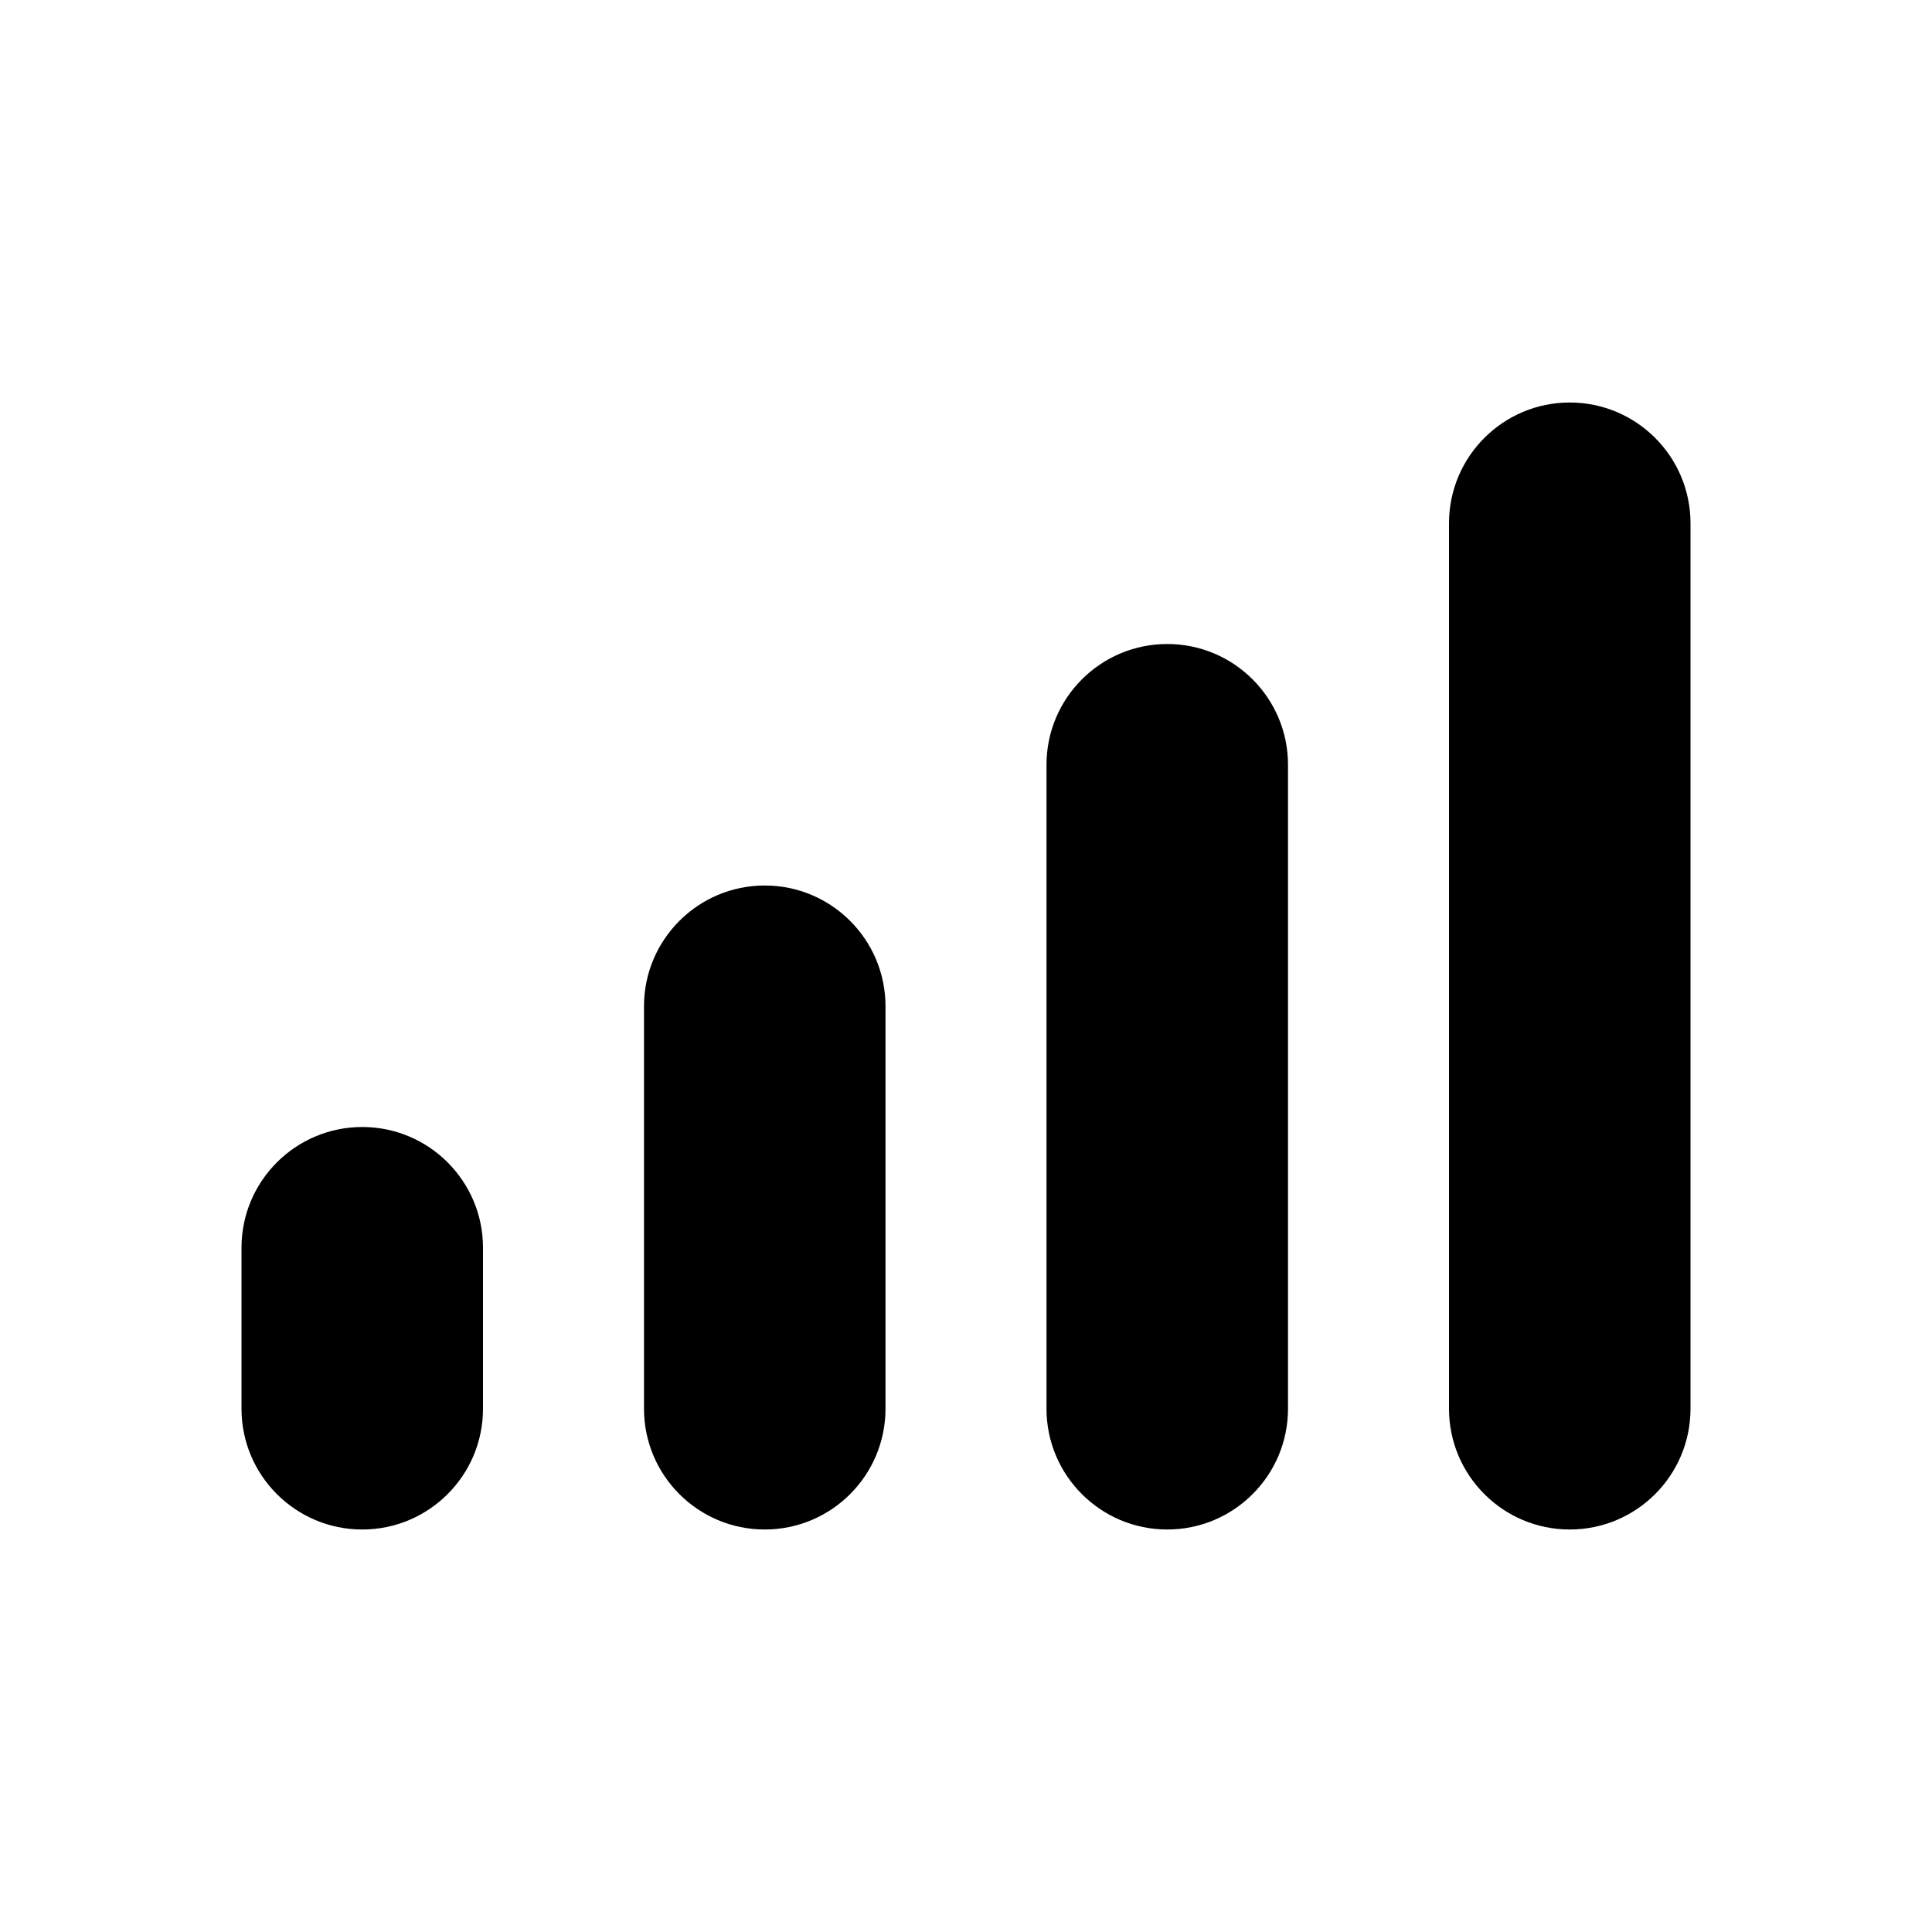
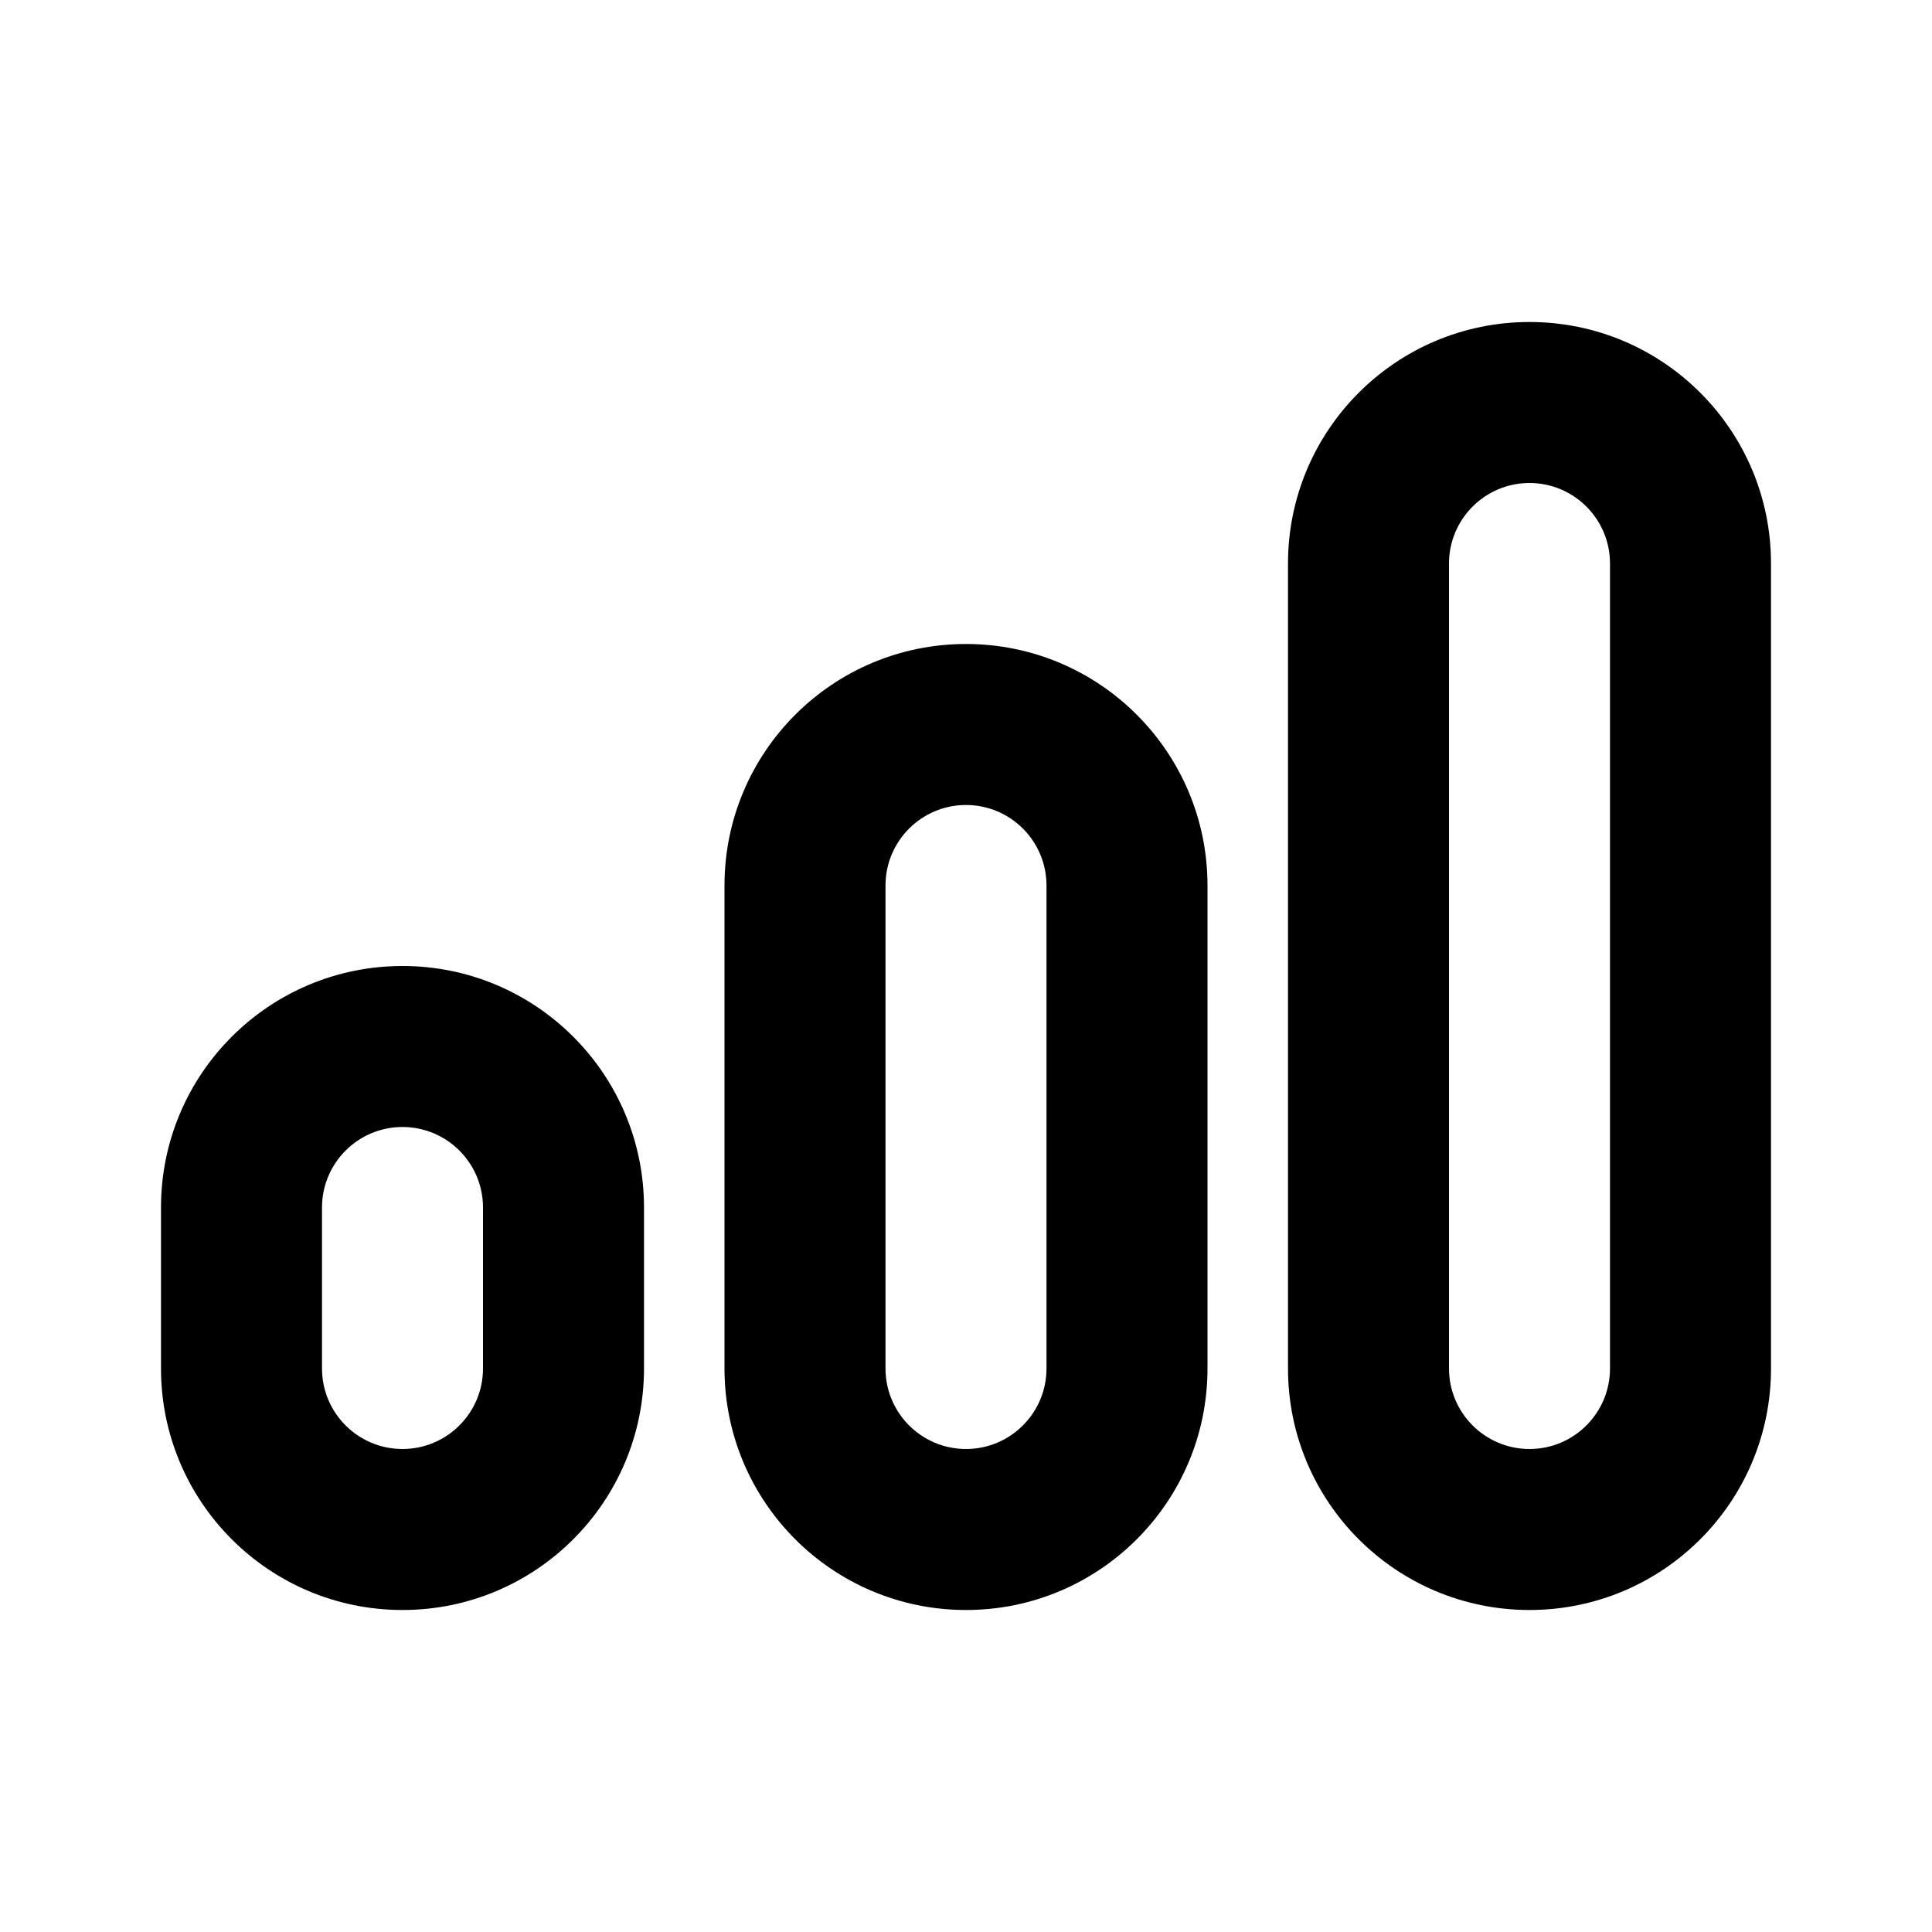
<svg xmlns="http://www.w3.org/2000/svg" viewBox="0 0 24 24" fill="currentColor">
-   <path d="M3 15.5C3 14.672 3.672 14 4.5 14C5.328 14 6 14.672 6 15.5V17.5C6 18.328 5.328 19 4.5 19C3.672 19 3 18.328 3 17.5V15.5Z" fill="currentColor" />
-   <path d="M8 12.5C8 11.672 8.672 11 9.5 11C10.328 11 11 11.672 11 12.5V17.5C11 18.328 10.328 19 9.5 19C8.672 19 8 18.328 8 17.5V12.5Z" fill="currentColor" />
-   <path d="M13 9.5C13 8.672 13.672 8 14.5 8C15.328 8 16 8.672 16 9.5V17.5C16 18.328 15.328 19 14.5 19C13.672 19 13 18.328 13 17.5V9.5Z" fill="currentColor" />
-   <path d="M18 6.5C18 5.672 18.672 5 19.5 5C20.328 5 21 5.672 21 6.5V17.5C21 18.328 20.328 19 19.5 19C18.672 19 18 18.328 18 17.5V6.5Z" fill="currentColor" />
+   <path d="M6 15C6 14.448 5.552 14 5 14C4.448 14 4 14.448 4 15V17C4 17.552 4.448 18 5 18C5.552 18 6 17.552 6 17V15ZM8 17C8 18.657 6.657 20 5 20C3.343 20 2 18.657 2 17V15C2 13.343 3.343 12 5 12C6.657 12 8 13.343 8 15V17Z" fill="currentColor" />
+   <path d="M13 11C13 10.448 12.552 10 12 10C11.448 10 11 10.448 11 11V17C11 17.552 11.448 18 12 18C12.552 18 13 17.552 13 17V11ZM15 17C15 18.657 13.657 20 12 20C10.343 20 9 18.657 9 17V11C9 9.343 10.343 8 12 8C13.657 8 15 9.343 15 11V17Z" fill="currentColor" />
+   <path d="M20 7C20 6.448 19.552 6 19 6C18.448 6 18 6.448 18 7V17C18 17.552 18.448 18 19 18C19.552 18 20 17.552 20 17V7ZM22 17C22 18.657 20.657 20 19 20C17.343 20 16 18.657 16 17V7C16 5.343 17.343 4 19 4C20.657 4 22 5.343 22 7V17Z" fill="currentColor" />
</svg>
